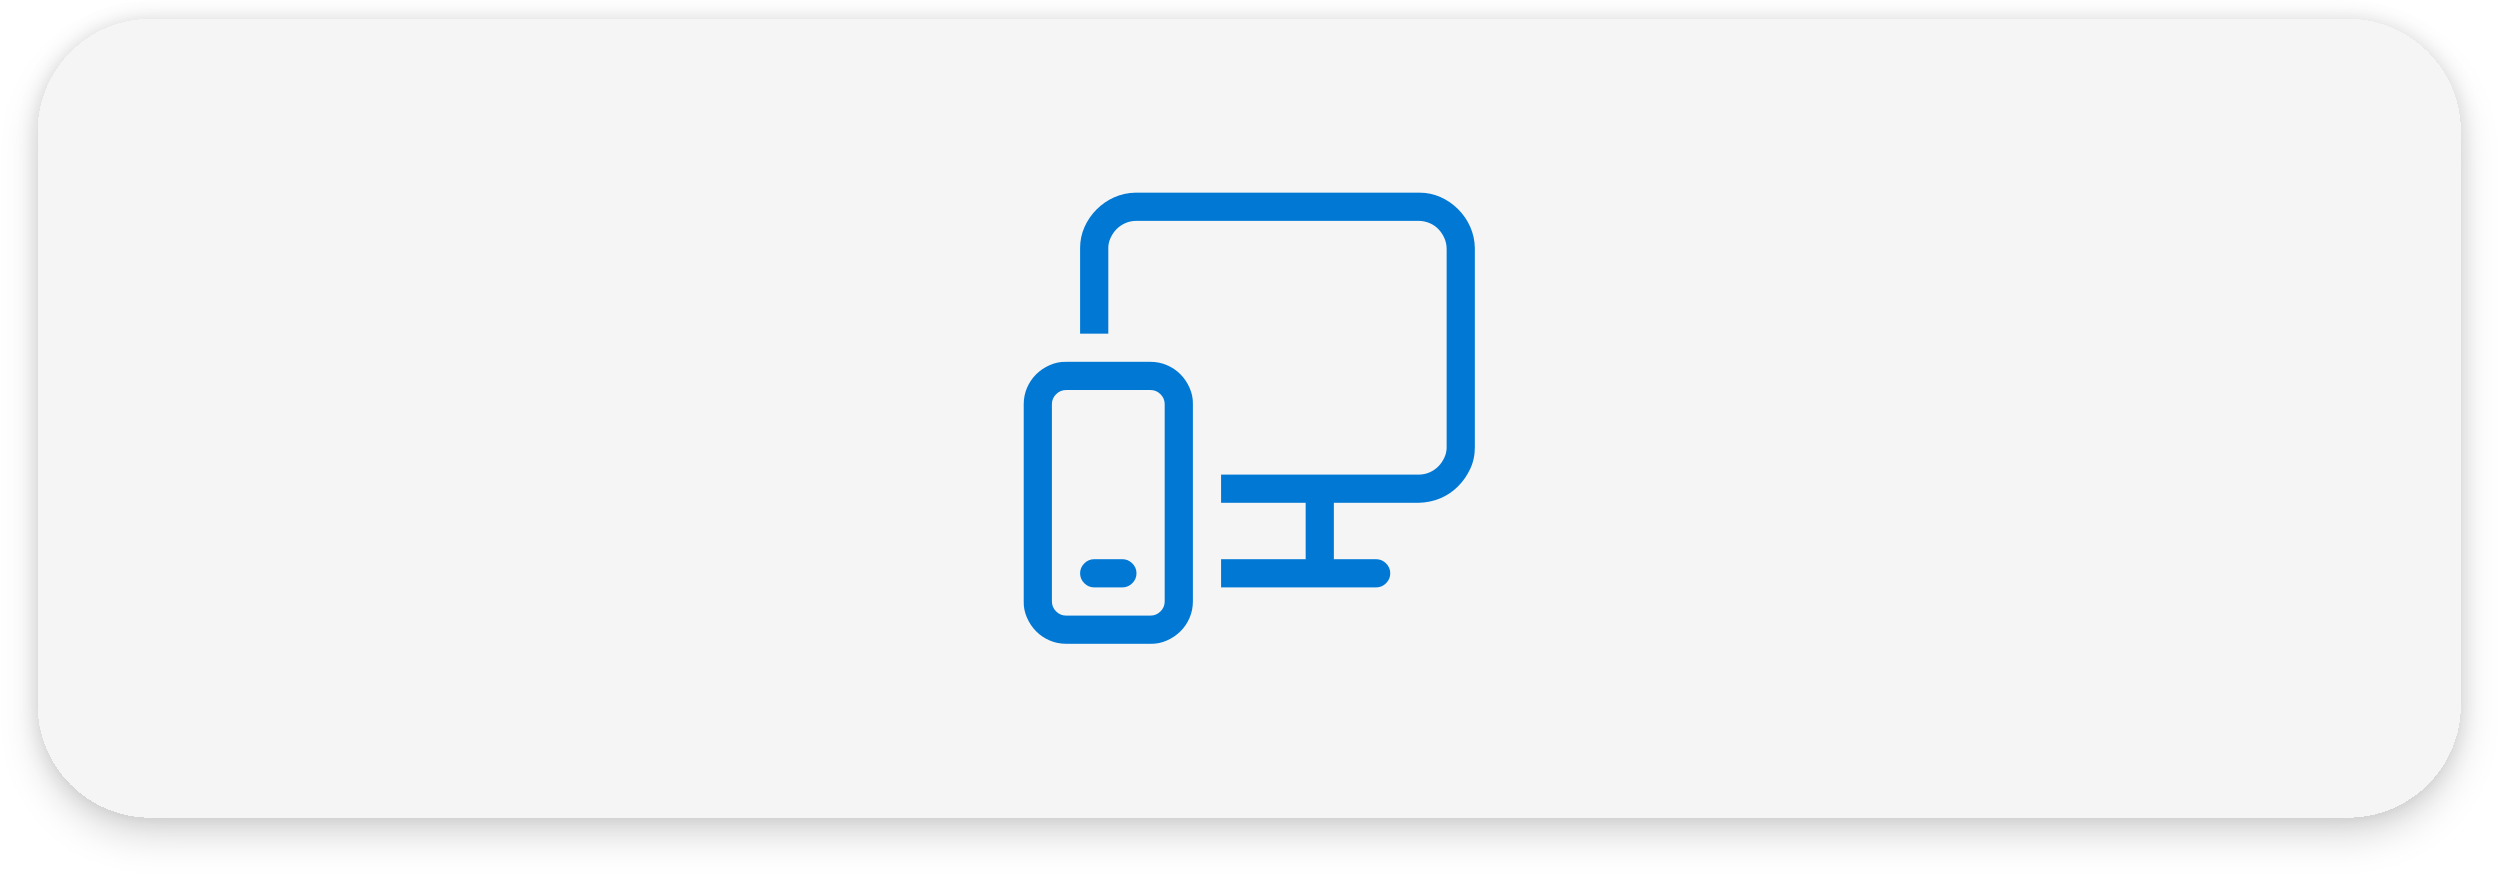
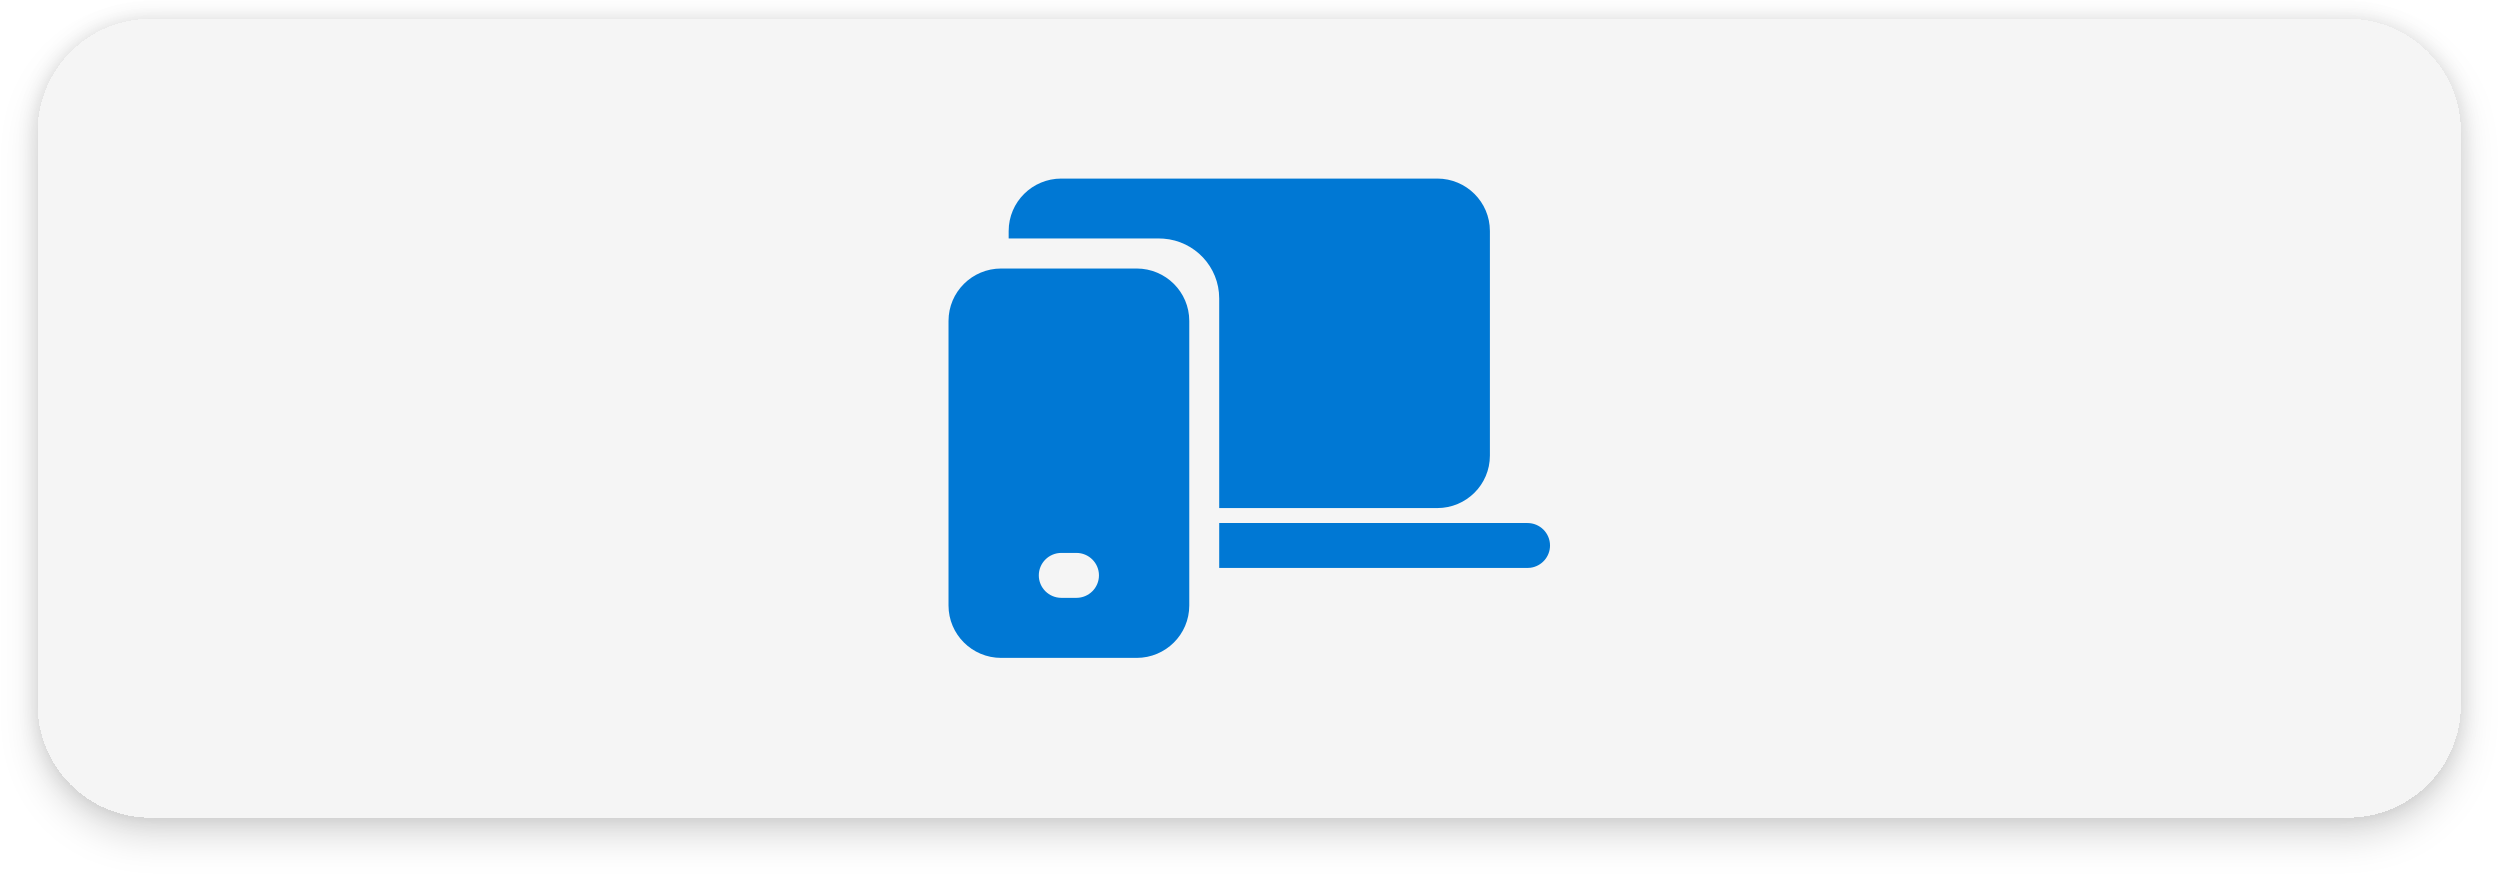
<svg xmlns="http://www.w3.org/2000/svg" width="266" height="93" viewBox="0 0 266 93" fill="none">
  <g filter="url(#filter0_dd_1304_327)">
    <rect x="4" y="2" width="257.844" height="85" rx="12" fill="#F5F5F5" shape-rendering="crispEdges" />
-     <path d="M129.923 62.499V59.499H138.923V53.499H129.923V50.499H150.923C151.345 50.499 151.735 50.421 152.095 50.265C152.454 50.109 152.766 49.898 153.032 49.632C153.298 49.367 153.516 49.046 153.688 48.671C153.86 48.296 153.938 47.906 153.923 47.499V26.499C153.923 26.093 153.845 25.71 153.688 25.351C153.532 24.991 153.321 24.671 153.055 24.39C152.79 24.109 152.47 23.89 152.095 23.734C151.72 23.578 151.329 23.499 150.923 23.499H120.923C120.501 23.499 120.11 23.578 119.751 23.734C119.391 23.89 119.079 24.101 118.813 24.366C118.548 24.632 118.329 24.953 118.157 25.328C117.985 25.703 117.907 26.093 117.923 26.499V35.499H114.923V26.382C114.923 25.601 115.079 24.859 115.391 24.156C115.704 23.453 116.134 22.828 116.68 22.281C117.227 21.734 117.852 21.304 118.555 20.991C119.259 20.679 120.009 20.515 120.805 20.499H151.04C151.821 20.499 152.563 20.656 153.266 20.968C153.97 21.281 154.595 21.71 155.141 22.257C155.688 22.804 156.118 23.429 156.43 24.132C156.743 24.835 156.907 25.585 156.923 26.382V47.617C156.923 48.429 156.759 49.187 156.43 49.89C156.102 50.593 155.665 51.218 155.118 51.765C154.571 52.312 153.938 52.734 153.22 53.031C152.501 53.328 151.735 53.484 150.923 53.499H141.923V59.499H146.423C146.829 59.499 147.18 59.648 147.477 59.945C147.774 60.242 147.923 60.593 147.923 60.999C147.923 61.406 147.774 61.757 147.477 62.054C147.18 62.351 146.829 62.499 146.423 62.499H129.923ZM113.423 68.499C112.813 68.499 112.235 68.382 111.688 68.148C111.141 67.913 110.665 67.593 110.259 67.187C109.852 66.781 109.524 66.296 109.274 65.734C109.024 65.171 108.907 64.593 108.923 63.999V42.999C108.923 42.39 109.04 41.812 109.274 41.265C109.509 40.718 109.829 40.242 110.235 39.835C110.641 39.429 111.126 39.101 111.688 38.851C112.251 38.601 112.829 38.484 113.423 38.499H122.423C123.032 38.499 123.61 38.617 124.157 38.851C124.704 39.085 125.18 39.406 125.587 39.812C125.993 40.218 126.321 40.703 126.571 41.265C126.821 41.828 126.938 42.406 126.923 42.999V63.999C126.923 64.609 126.805 65.187 126.571 65.734C126.337 66.281 126.016 66.757 125.61 67.163C125.204 67.57 124.72 67.898 124.157 68.148C123.595 68.398 123.016 68.515 122.423 68.499H113.423ZM122.423 65.499C122.829 65.499 123.18 65.351 123.477 65.054C123.774 64.757 123.923 64.406 123.923 63.999V42.999C123.923 42.593 123.774 42.242 123.477 41.945C123.18 41.648 122.829 41.499 122.423 41.499H113.423C113.016 41.499 112.665 41.648 112.368 41.945C112.071 42.242 111.923 42.593 111.923 42.999V63.999C111.923 64.406 112.071 64.757 112.368 65.054C112.665 65.351 113.016 65.499 113.423 65.499H122.423ZM116.423 62.499C116.016 62.499 115.665 62.351 115.368 62.054C115.071 61.757 114.923 61.406 114.923 60.999C114.923 60.593 115.071 60.242 115.368 59.945C115.665 59.648 116.016 59.499 116.423 59.499H119.423C119.829 59.499 120.18 59.648 120.477 59.945C120.774 60.242 120.923 60.593 120.923 60.999C120.923 61.406 120.774 61.757 120.477 62.054C120.18 62.351 119.829 62.499 119.423 62.499H116.423Z" fill="#0078D4" />
+     <path d="M120.939 28.57C124.031 28.571 126.539 31.068 126.539 34.147V64.423C126.539 67.503 124.031 69.999 120.939 70H106.522C103.429 70 100.922 67.503 100.922 64.423V34.147C100.922 31.067 103.429 28.57 106.522 28.57H120.939ZM112.929 58.83C111.604 58.831 110.529 59.901 110.529 61.22C110.529 62.54 111.604 63.61 112.929 63.611H114.529C115.854 63.611 116.929 62.541 116.929 61.22C116.929 59.901 115.854 58.83 114.529 58.83H112.929ZM162.522 55.65C163.847 55.65 164.922 56.72 164.922 58.04C164.922 59.249 164.021 60.249 162.85 60.408L162.522 60.43L129.723 60.427V55.646L162.522 55.65ZM152.925 19C156.017 19 158.524 21.497 158.525 24.577V48.482C158.524 51.562 156.017 54.059 152.925 54.059L129.723 54.056V31.748C129.723 28.388 127.113 25.636 123.801 25.392L123.323 25.374L107.322 25.371V24.577C107.323 21.497 109.83 19 112.923 19H152.925Z" fill="#0078D4" />
  </g>
  <defs>
    <filter id="filter0_dd_1304_327" x="0" y="0" width="265.844" height="93" filterUnits="userSpaceOnUse" color-interpolation-filters="sRGB">
      <feFlood flood-opacity="0" result="BackgroundImageFix" />
      <feColorMatrix in="SourceAlpha" type="matrix" values="0 0 0 0 0 0 0 0 0 0 0 0 0 0 0 0 0 0 127 0" result="hardAlpha" />
      <feOffset />
      <feGaussianBlur stdDeviation="1" />
      <feComposite in2="hardAlpha" operator="out" />
      <feColorMatrix type="matrix" values="0 0 0 0 0 0 0 0 0 0 0 0 0 0 0 0 0 0 0.12 0" />
      <feBlend mode="normal" in2="BackgroundImageFix" result="effect1_dropShadow_1304_327" />
      <feColorMatrix in="SourceAlpha" type="matrix" values="0 0 0 0 0 0 0 0 0 0 0 0 0 0 0 0 0 0 127 0" result="hardAlpha" />
      <feOffset dy="2" />
      <feGaussianBlur stdDeviation="2" />
      <feComposite in2="hardAlpha" operator="out" />
      <feColorMatrix type="matrix" values="0 0 0 0 0 0 0 0 0 0 0 0 0 0 0 0 0 0 0.14 0" />
      <feBlend mode="normal" in2="effect1_dropShadow_1304_327" result="effect2_dropShadow_1304_327" />
      <feBlend mode="normal" in="SourceGraphic" in2="effect2_dropShadow_1304_327" result="shape" />
    </filter>
  </defs>
</svg>
